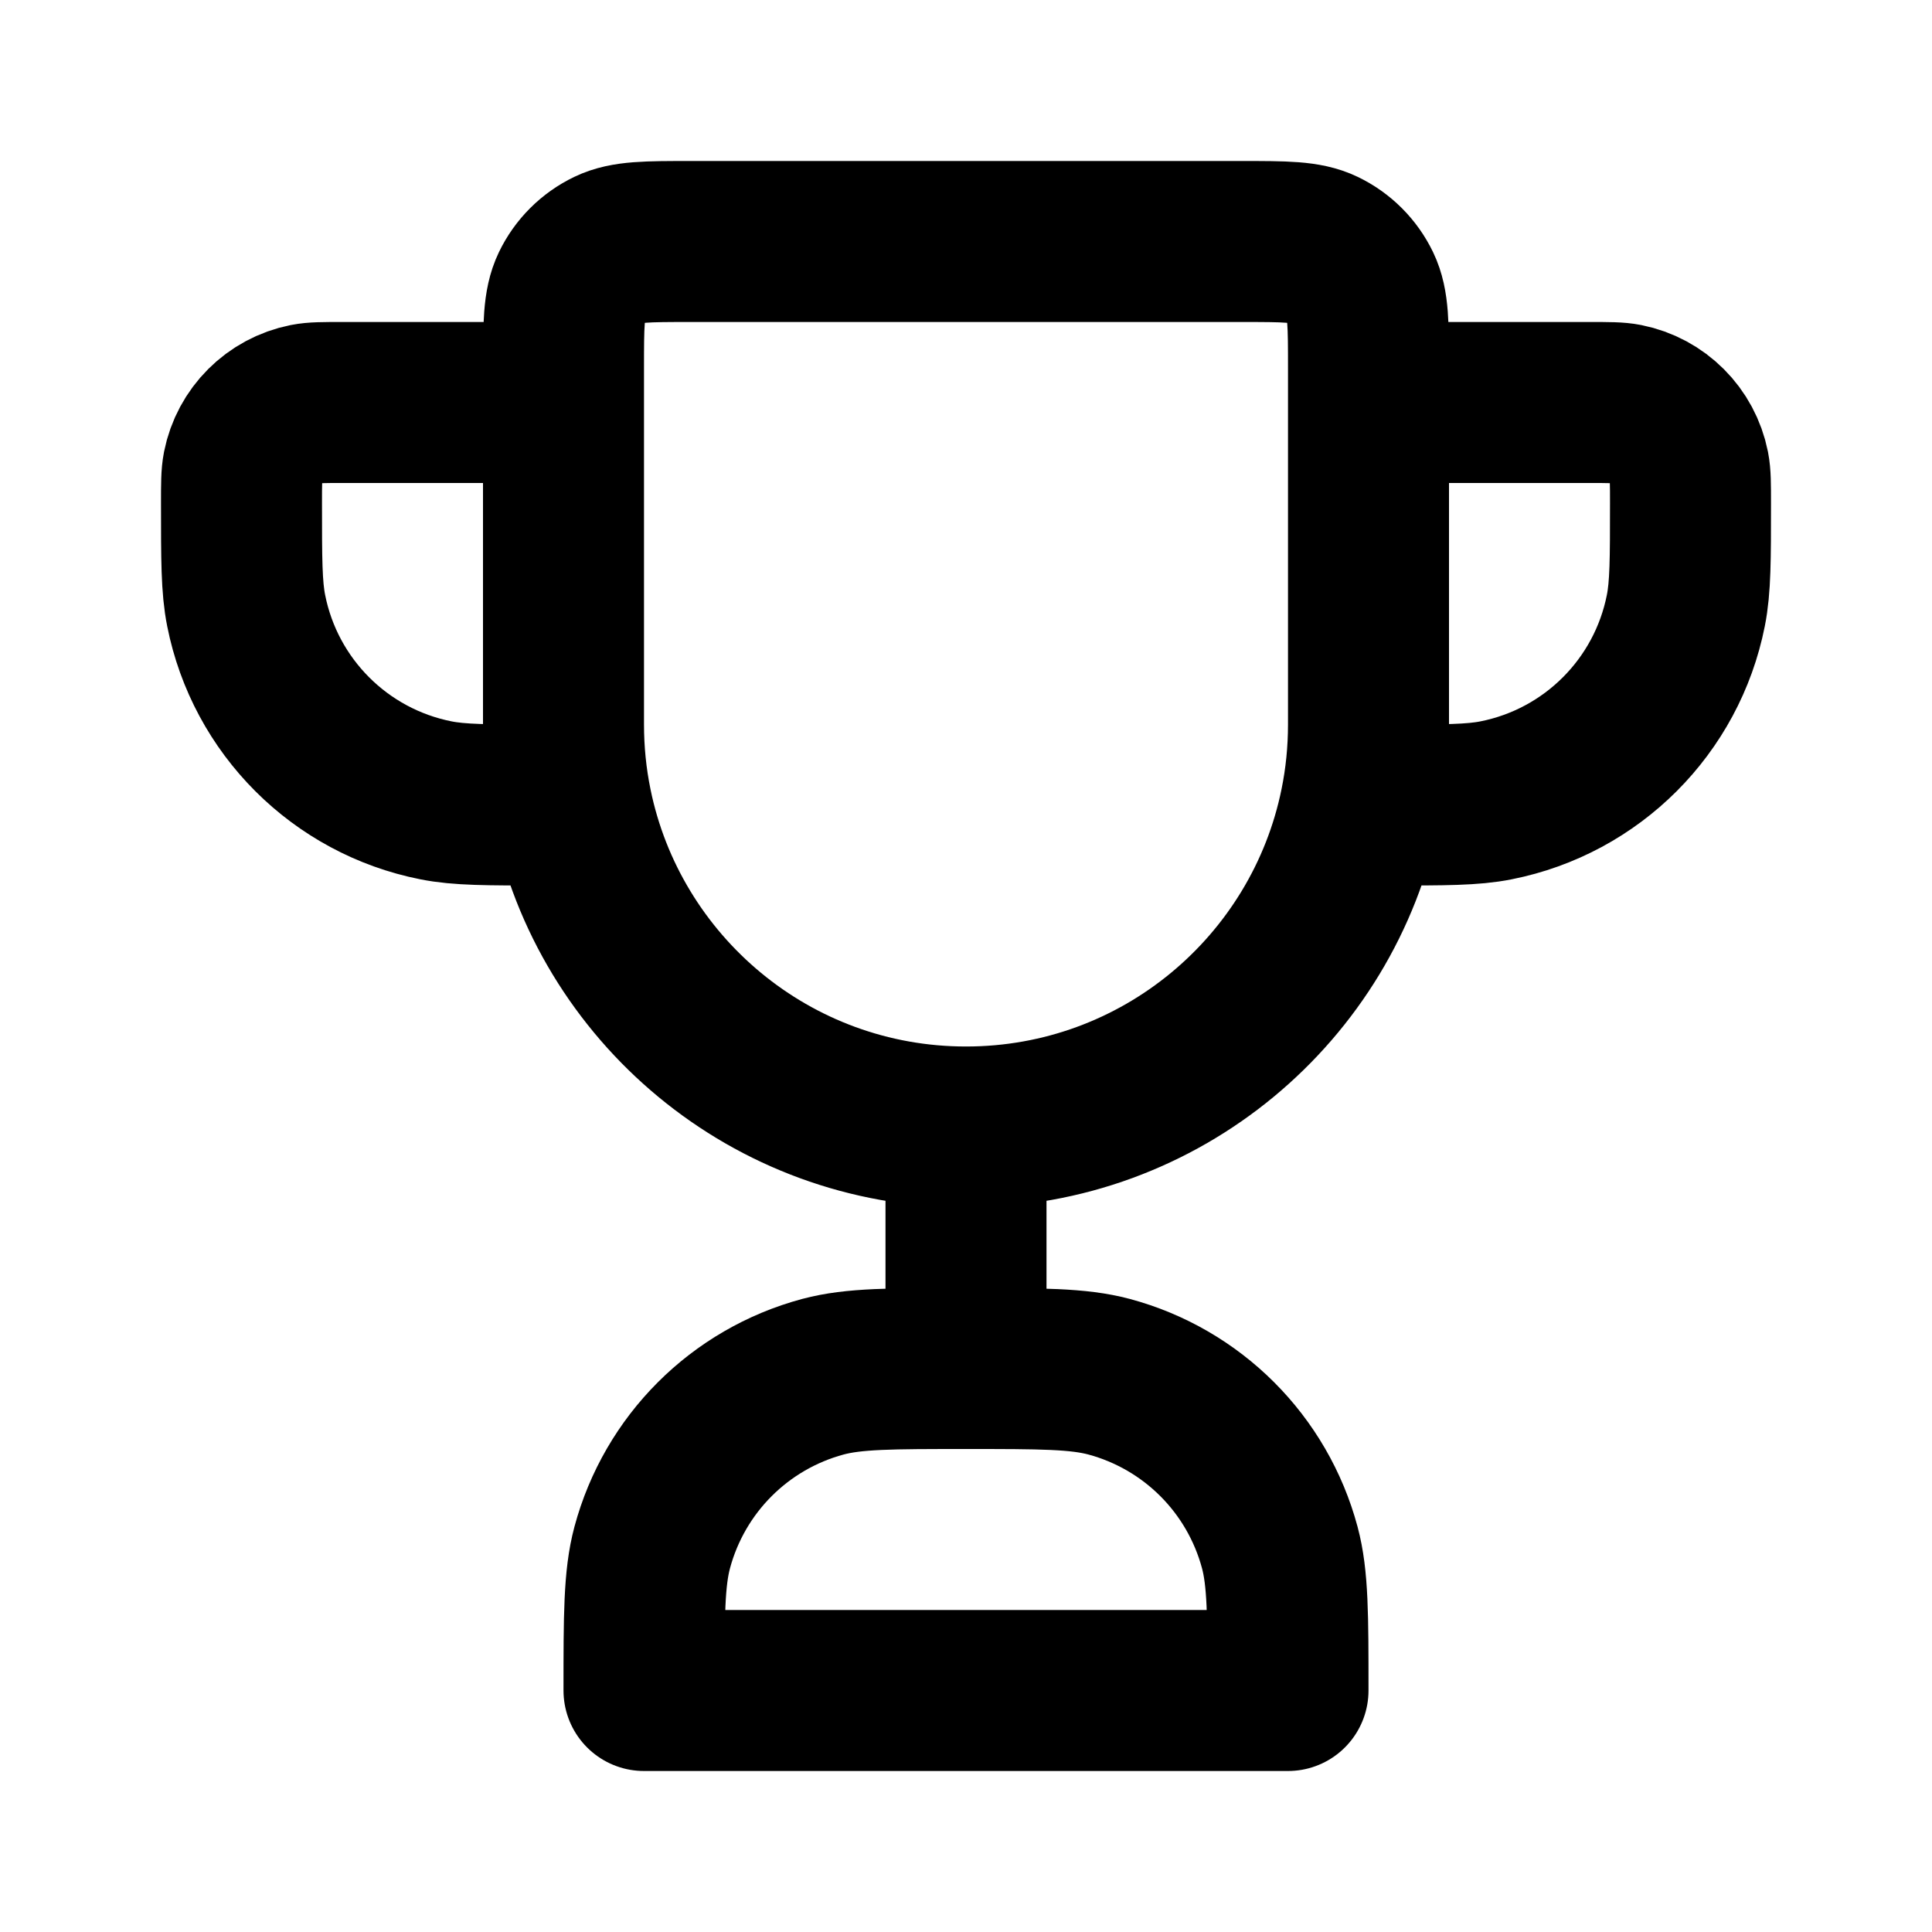
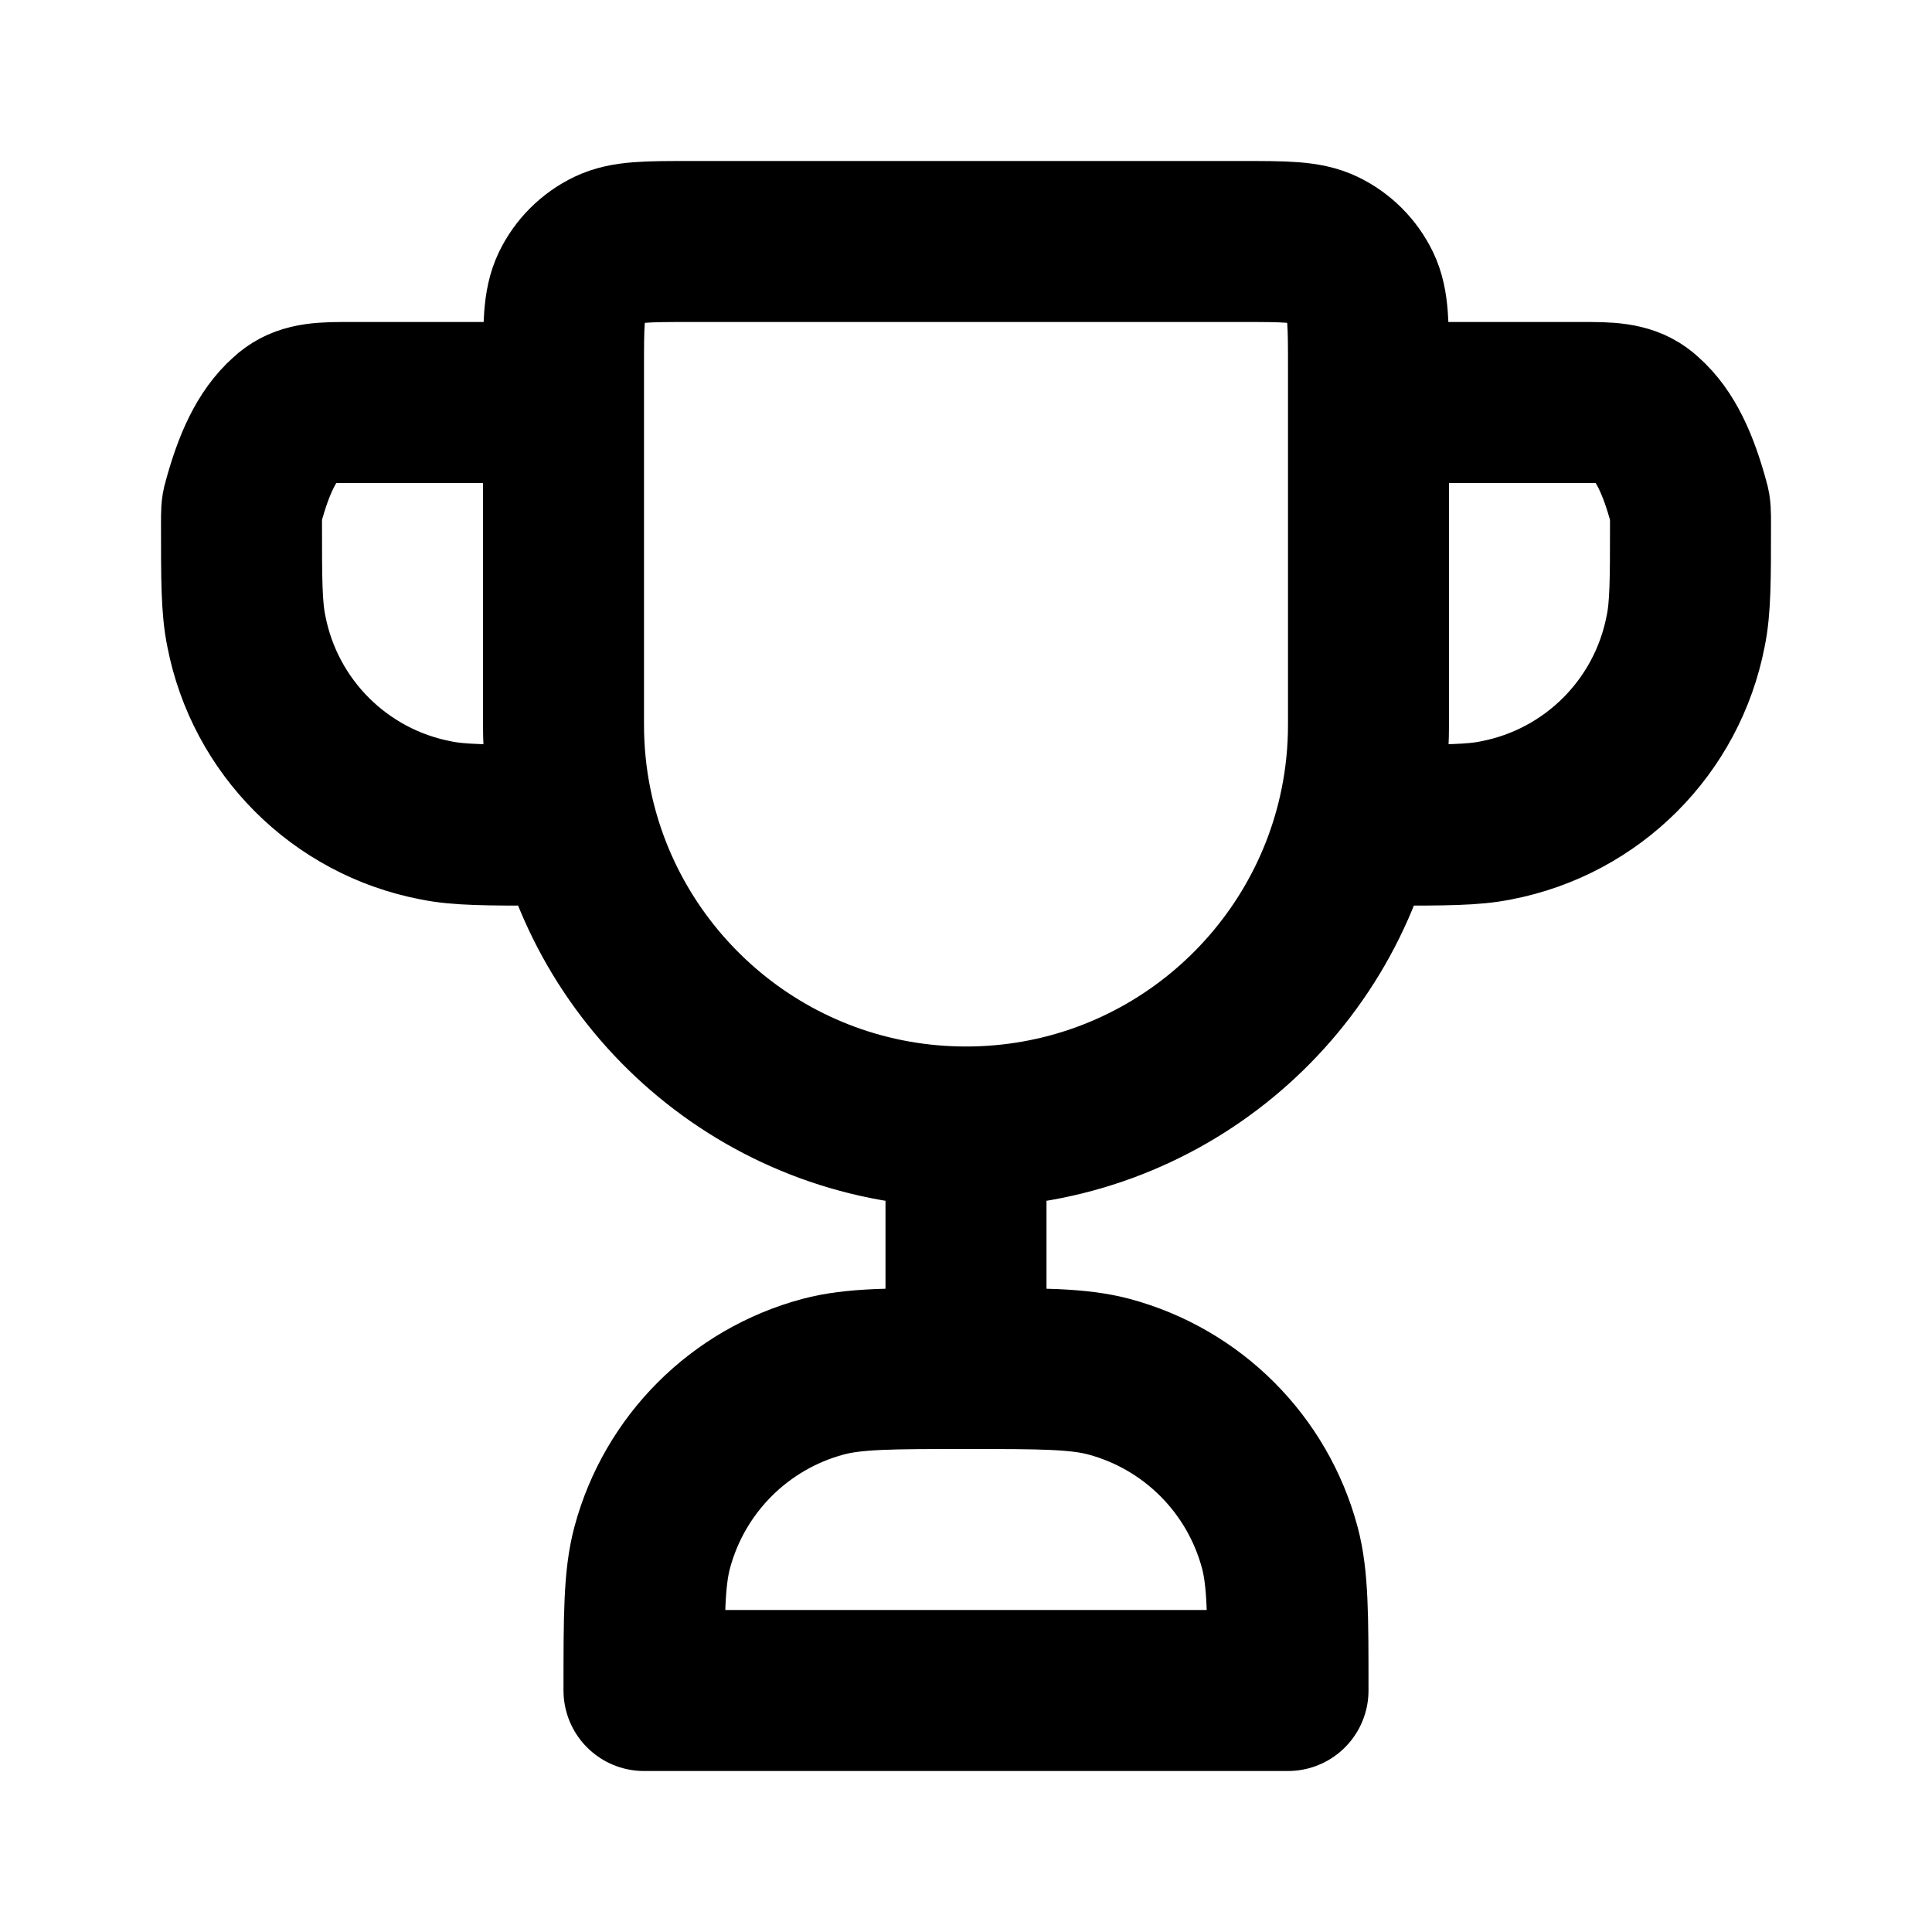
- <svg xmlns="http://www.w3.org/2000/svg" width="800px" height="800px" viewBox="0 0 24 24" fill="none">
-   <path d="M12 14V17M12 14C9.581 14 7.563 12.282 7.1 10M12 14C14.419 14 16.437 12.282 16.9 10M17 5H19.75C19.982 5 20.099 5 20.195 5.019C20.592 5.098 20.902 5.408 20.981 5.805C21 5.902 21 6.018 21 6.25C21 6.947 21 7.295 20.942 7.585C20.706 8.775 19.775 9.706 18.585 9.942C18.296 10 17.947 10 17.25 10H17H16.9M7 5H4.25C4.018 5 3.902 5 3.805 5.019C3.408 5.098 3.098 5.408 3.019 5.805C3 5.902 3 6.018 3 6.25C3 6.947 3 7.295 3.058 7.585C3.294 8.775 4.225 9.706 5.415 9.942C5.705 10 6.053 10 6.75 10H7H7.1M12 17C12.93 17 13.395 17 13.777 17.102C14.812 17.38 15.62 18.188 15.898 19.224C16 19.605 16 20.07 16 21H8C8 20.07 8 19.605 8.102 19.224C8.38 18.188 9.188 17.38 10.223 17.102C10.605 17 11.07 17 12 17ZM7.1 10C7.034 9.677 7 9.342 7 9V4.571C7 4.038 7 3.772 7.099 3.566C7.197 3.362 7.362 3.197 7.566 3.099C7.772 3 8.038 3 8.571 3H15.429C15.962 3 16.228 3 16.434 3.099C16.638 3.197 16.803 3.362 16.901 3.566C17 3.772 17 4.038 17 4.571V9C17 9.342 16.966 9.677 16.9 10" stroke="#000000" stroke-width="2" stroke-linecap="round" stroke-linejoin="round" />
+ <svg xmlns="http://www.w3.org/2000/svg" class="icone-svg" viewBox="0 0 24 24" fill="none" stroke="currentColor" stroke-width="2" stroke-linecap="round" stroke-linejoin="round">
+   <path d="M12 14V17M12 14C9.581 14 7.563 12.282 7.1 10M12 14C14.419 14 16.437 12.282 16.9 10M17 5H19.75C20.078 5 20.27 5.03 20.43 5.18C20.69 5.41 20.85 5.77 20.98 6.25C21 6.31 21 6.38 21 6.5C21 7.2 21 7.55 20.94 7.84C20.71 9.03 19.78 9.96 18.59 10.19C18.3 10.25 17.95 10.25 17.25 10.25H17H16.9M7 5H4.25C3.92 5 3.73 5.03 3.57 5.18C3.31 5.41 3.15 5.77 3.02 6.25C3 6.31 3 6.38 3 6.5C3 7.2 3 7.55 3.06 7.84C3.29 9.03 4.22 9.96 5.41 10.19C5.7 10.25 6.05 10.25 6.75 10.25H7H7.1M12 17C12.93 17 13.395 17 13.777 17.102C14.812 17.38 15.62 18.188 15.898 19.224C16 19.605 16 20.07 16 21H8C8 20.07 8 19.605 8.102 19.224C8.38 18.188 9.188 17.38 10.224 17.102C10.605 17 11.07 17 12 17ZM7.1 10C7.034 9.677 7 9.342 7 9V4.571C7 4.038 7 3.772 7.099 3.566C7.197 3.362 7.362 3.197 7.566 3.099C7.772 3 8.038 3 8.571 3H15.429C15.962 3 16.228 3 16.434 3.099C16.638 3.197 16.803 3.362 16.901 3.566C17 3.772 17 4.038 17 4.571V9C17 9.342 16.966 9.677 16.9 10" />
</svg>
